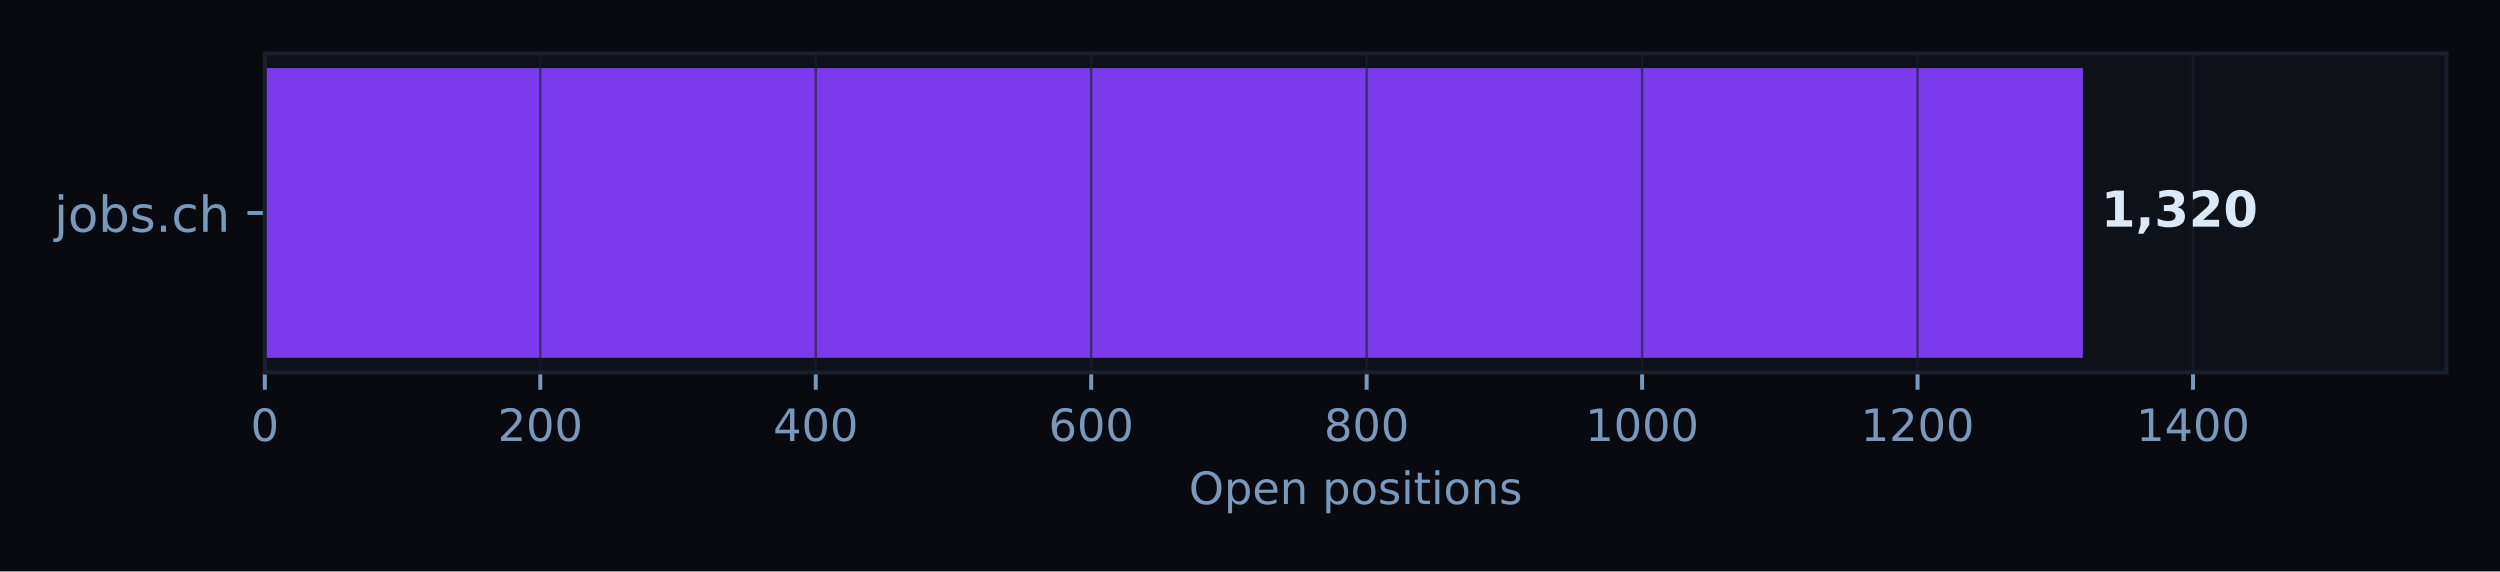
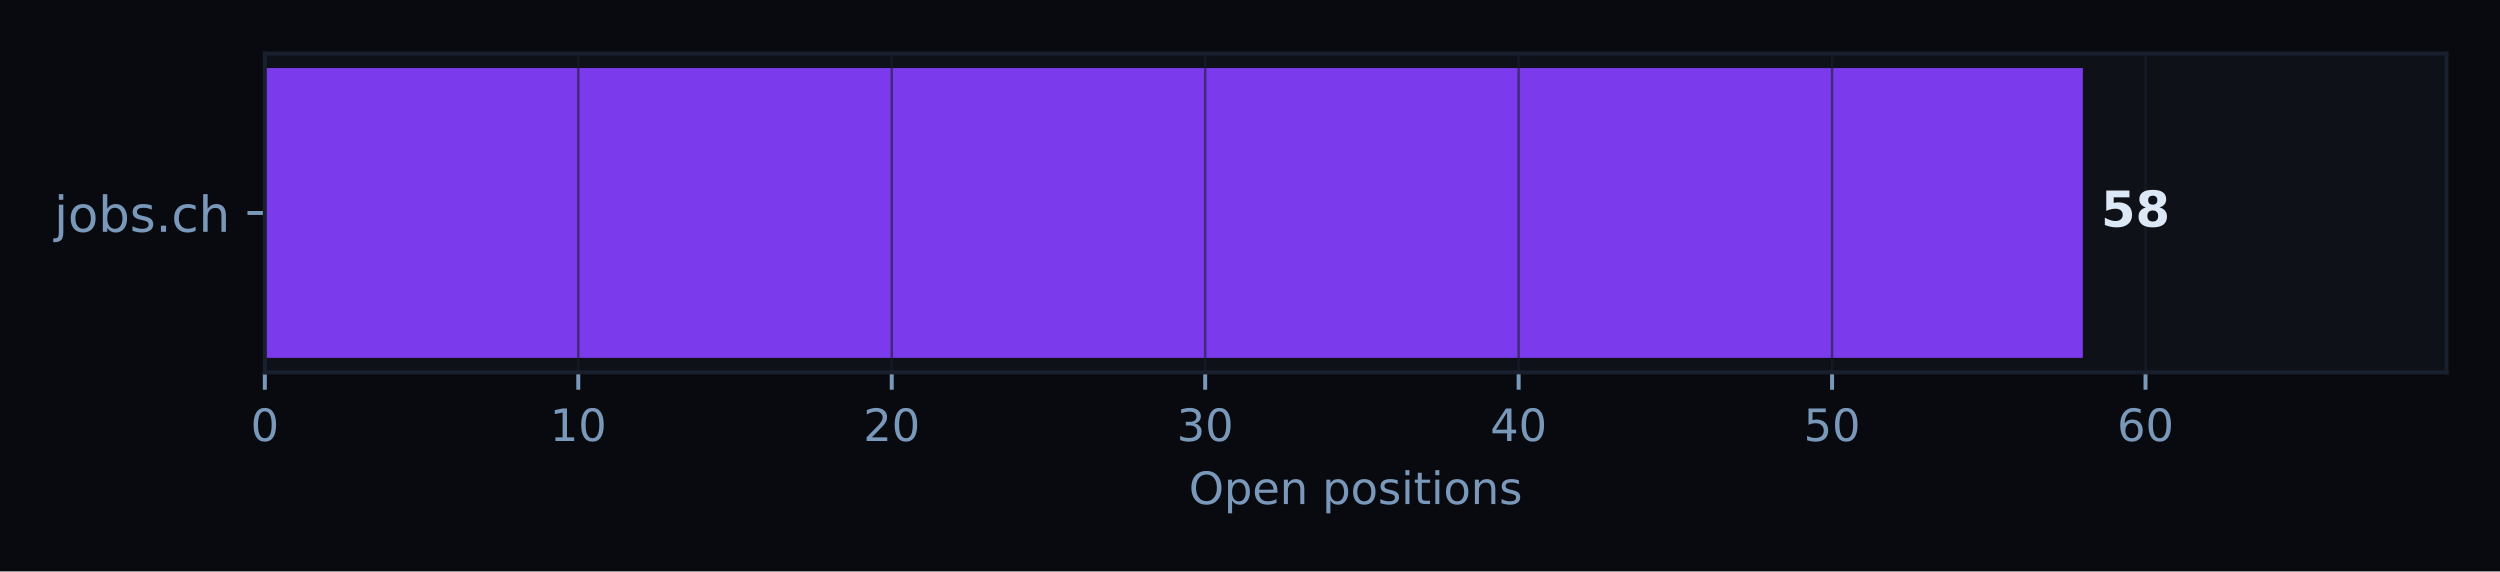
<svg xmlns="http://www.w3.org/2000/svg" xmlns:xlink="http://www.w3.org/1999/xlink" width="504pt" height="115.2pt" viewBox="0 0 504 115.2" version="1.1">
  <defs>
    <style type="text/css">*{stroke-linejoin: round; stroke-linecap: butt}</style>
  </defs>
  <g id="figure_1">
    <g id="patch_1">
      <path d="M 0 115.2  L 504 115.2  L 504 0  L 0 0  z " style="fill: #080a10" />
    </g>
    <g id="axes_1">
      <g id="patch_2">
        <path d="M 53.391 75.073  L 493.2 75.073  L 493.2 10.8  L 53.391 10.8  z " style="fill: #0e1118" />
      </g>
      <g id="patch_3">
        <path d="M 53.391 13.721  L 419.898 13.721  L 419.898 72.151  L 53.391 72.151  z " clip-path="url(#p3596b817c5)" style="fill: #7c3aed" />
      </g>
      <g id="matplotlib.axis_1">
        <g id="xtick_1">
          <g id="line2d_1">
            <path d="M 53.391 75.073  L 53.391 10.8  " clip-path="url(#p3596b817c5)" style="fill: none; stroke: #1a1f2e; stroke-opacity: 0.6; stroke-width: 0.5; stroke-linecap: square" />
          </g>
          <g id="line2d_2">
            <defs>
              <path id="mff3be124f5" d="M 0 0  L 0 3.5  " style="stroke: #7a99ba; stroke-width: 0.8" />
            </defs>
            <g>
              <use xlink:href="#mff3be124f5" x="53.391" y="75.073" style="fill: #7a99ba; stroke: #7a99ba; stroke-width: 0.8" />
            </g>
          </g>
          <g id="text_1">
            <g style="fill: #7a99ba" transform="translate(50.52778 88.91132) scale(0.09 -0.09)">
              <defs>
                <path id="DejaVuSans-30" d="M 2034 4250  Q 1547 4250 1301 3770  Q 1056 3291 1056 2328  Q 1056 1369 1301 889  Q 1547 409 2034 409  Q 2525 409 2770 889  Q 3016 1369 3016 2328  Q 3016 3291 2770 3770  Q 2525 4250 2034 4250  z M 2034 4750  Q 2819 4750 3233 4129  Q 3647 3509 3647 2328  Q 3647 1150 3233 529  Q 2819 -91 2034 -91  Q 1250 -91 836 529  Q 422 1150 422 2328  Q 422 3509 836 4129  Q 1250 4750 2034 4750  z " transform="scale(0.015625)" />
              </defs>
              <use xlink:href="#DejaVuSans-30" />
            </g>
          </g>
        </g>
        <g id="xtick_2">
          <g id="line2d_3">
-             <path d="M 108.922 75.073  L 108.922 10.8  " clip-path="url(#p3596b817c5)" style="fill: none; stroke: #1a1f2e; stroke-opacity: 0.6; stroke-width: 0.5; stroke-linecap: square" />
+             <path d="M 116.582 75.073  L 116.582 10.8  " clip-path="url(#p3596b817c5)" style="fill: none; stroke: #1a1f2e; stroke-opacity: 0.6; stroke-width: 0.5; stroke-linecap: square" />
          </g>
          <g id="line2d_4">
            <g>
-               <use xlink:href="#mff3be124f5" x="108.922" y="75.073" style="fill: #7a99ba; stroke: #7a99ba; stroke-width: 0.8" />
+               <use xlink:href="#mff3be124f5" x="116.582" y="75.073" style="fill: #7a99ba; stroke: #7a99ba; stroke-width: 0.8" />
            </g>
          </g>
          <g id="text_2">
-             <g style="fill: #7a99ba" transform="translate(100.333 88.91132) scale(0.09 -0.09)">
-               <defs>
-                 <path id="DejaVuSans-32" d="M 1228 531  L 3431 531  L 3431 0  L 469 0  L 469 531  Q 828 903 1448 1529  Q 2069 2156 2228 2338  Q 2531 2678 2651 2914  Q 2772 3150 2772 3378  Q 2772 3750 2511 3984  Q 2250 4219 1831 4219  Q 1534 4219 1204 4116  Q 875 4013 500 3803  L 500 4441  Q 881 4594 1212 4672  Q 1544 4750 1819 4750  Q 2544 4750 2975 4387  Q 3406 4025 3406 3419  Q 3406 3131 3298 2873  Q 3191 2616 2906 2266  Q 2828 2175 2409 1742  Q 1991 1309 1228 531  z " transform="scale(0.015625)" />
-               </defs>
-               <use xlink:href="#DejaVuSans-32" />
-               <use xlink:href="#DejaVuSans-30" x="63.623" />
-               <use xlink:href="#DejaVuSans-30" x="127.246" />
+             <g style="fill: #7a99ba" transform="translate(110.8556 88.91132) scale(0.09 -0.09)">
+               <defs>
+                 <path id="DejaVuSans-31" d="M 794 531  L 1825 531  L 1825 4091  L 703 3866  L 703 4441  L 1819 4666  L 2450 4666  L 2450 531  L 3481 531  L 3481 0  L 794 0  L 794 531  z " transform="scale(0.015625)" />
+               </defs>
+               <use xlink:href="#DejaVuSans-31" />
+               <use xlink:href="#DejaVuSans-30" x="63.623" />
            </g>
          </g>
        </g>
        <g id="xtick_3">
          <g id="line2d_5">
-             <path d="M 164.454 75.073  L 164.454 10.8  " clip-path="url(#p3596b817c5)" style="fill: none; stroke: #1a1f2e; stroke-opacity: 0.6; stroke-width: 0.5; stroke-linecap: square" />
+             <path d="M 179.773 75.073  L 179.773 10.8  " clip-path="url(#p3596b817c5)" style="fill: none; stroke: #1a1f2e; stroke-opacity: 0.6; stroke-width: 0.5; stroke-linecap: square" />
          </g>
          <g id="line2d_6">
            <g>
-               <use xlink:href="#mff3be124f5" x="164.454" y="75.073" style="fill: #7a99ba; stroke: #7a99ba; stroke-width: 0.8" />
+               <use xlink:href="#mff3be124f5" x="179.773" y="75.073" style="fill: #7a99ba; stroke: #7a99ba; stroke-width: 0.8" />
            </g>
          </g>
          <g id="text_3">
-             <g style="fill: #7a99ba" transform="translate(155.8644 88.91132) scale(0.09 -0.09)">
-               <defs>
-                 <path id="DejaVuSans-34" d="M 2419 4116  L 825 1625  L 2419 1625  L 2419 4116  z M 2253 4666  L 3047 4666  L 3047 1625  L 3713 1625  L 3713 1100  L 3047 1100  L 3047 0  L 2419 0  L 2419 1100  L 313 1100  L 313 1709  L 2253 4666  z " transform="scale(0.015625)" />
-               </defs>
-               <use xlink:href="#DejaVuSans-34" />
-               <use xlink:href="#DejaVuSans-30" x="63.623" />
-               <use xlink:href="#DejaVuSans-30" x="127.246" />
+             <g style="fill: #7a99ba" transform="translate(174.0466 88.91132) scale(0.09 -0.09)">
+               <defs>
+                 <path id="DejaVuSans-32" d="M 1228 531  L 3431 531  L 3431 0  L 469 0  L 469 531  Q 828 903 1448 1529  Q 2069 2156 2228 2338  Q 2531 2678 2651 2914  Q 2772 3150 2772 3378  Q 2772 3750 2511 3984  Q 2250 4219 1831 4219  Q 1534 4219 1204 4116  Q 875 4013 500 3803  L 500 4441  Q 881 4594 1212 4672  Q 1544 4750 1819 4750  Q 2544 4750 2975 4387  Q 3406 4025 3406 3419  Q 3406 3131 3298 2873  Q 3191 2616 2906 2266  Q 2828 2175 2409 1742  Q 1991 1309 1228 531  z " transform="scale(0.015625)" />
+               </defs>
+               <use xlink:href="#DejaVuSans-32" />
+               <use xlink:href="#DejaVuSans-30" x="63.623" />
            </g>
          </g>
        </g>
        <g id="xtick_4">
          <g id="line2d_7">
-             <path d="M 219.985 75.073  L 219.985 10.8  " clip-path="url(#p3596b817c5)" style="fill: none; stroke: #1a1f2e; stroke-opacity: 0.6; stroke-width: 0.5; stroke-linecap: square" />
+             <path d="M 242.964 75.073  L 242.964 10.8  " clip-path="url(#p3596b817c5)" style="fill: none; stroke: #1a1f2e; stroke-opacity: 0.6; stroke-width: 0.5; stroke-linecap: square" />
          </g>
          <g id="line2d_8">
            <g>
-               <use xlink:href="#mff3be124f5" x="219.985" y="75.073" style="fill: #7a99ba; stroke: #7a99ba; stroke-width: 0.8" />
+               <use xlink:href="#mff3be124f5" x="242.964" y="75.073" style="fill: #7a99ba; stroke: #7a99ba; stroke-width: 0.8" />
            </g>
          </g>
          <g id="text_4">
-             <g style="fill: #7a99ba" transform="translate(211.3959 88.91132) scale(0.09 -0.09)">
-               <defs>
-                 <path id="DejaVuSans-36" d="M 2113 2584  Q 1688 2584 1439 2293  Q 1191 2003 1191 1497  Q 1191 994 1439 701  Q 1688 409 2113 409  Q 2538 409 2786 701  Q 3034 994 3034 1497  Q 3034 2003 2786 2293  Q 2538 2584 2113 2584  z M 3366 4563  L 3366 3988  Q 3128 4100 2886 4159  Q 2644 4219 2406 4219  Q 1781 4219 1451 3797  Q 1122 3375 1075 2522  Q 1259 2794 1537 2939  Q 1816 3084 2150 3084  Q 2853 3084 3261 2657  Q 3669 2231 3669 1497  Q 3669 778 3244 343  Q 2819 -91 2113 -91  Q 1303 -91 875 529  Q 447 1150 447 2328  Q 447 3434 972 4092  Q 1497 4750 2381 4750  Q 2619 4750 2861 4703  Q 3103 4656 3366 4563  z " transform="scale(0.015625)" />
-               </defs>
-               <use xlink:href="#DejaVuSans-36" />
-               <use xlink:href="#DejaVuSans-30" x="63.623" />
-               <use xlink:href="#DejaVuSans-30" x="127.246" />
+             <g style="fill: #7a99ba" transform="translate(237.2375 88.91132) scale(0.09 -0.09)">
+               <defs>
+                 <path id="DejaVuSans-33" d="M 2597 2516  Q 3050 2419 3304 2112  Q 3559 1806 3559 1356  Q 3559 666 3084 287  Q 2609 -91 1734 -91  Q 1441 -91 1130 -33  Q 819 25 488 141  L 488 750  Q 750 597 1062 519  Q 1375 441 1716 441  Q 2309 441 2620 675  Q 2931 909 2931 1356  Q 2931 1769 2642 2001  Q 2353 2234 1838 2234  L 1294 2234  L 1294 2753  L 1863 2753  Q 2328 2753 2575 2939  Q 2822 3125 2822 3475  Q 2822 3834 2567 4026  Q 2313 4219 1838 4219  Q 1578 4219 1281 4162  Q 984 4106 628 3988  L 628 4550  Q 988 4650 1302 4700  Q 1616 4750 1894 4750  Q 2613 4750 3031 4423  Q 3450 4097 3450 3541  Q 3450 3153 3228 2886  Q 3006 2619 2597 2516  z " transform="scale(0.015625)" />
+               </defs>
+               <use xlink:href="#DejaVuSans-33" />
+               <use xlink:href="#DejaVuSans-30" x="63.623" />
            </g>
          </g>
        </g>
        <g id="xtick_5">
          <g id="line2d_9">
-             <path d="M 275.517 75.073  L 275.517 10.8  " clip-path="url(#p3596b817c5)" style="fill: none; stroke: #1a1f2e; stroke-opacity: 0.6; stroke-width: 0.5; stroke-linecap: square" />
+             <path d="M 306.155 75.073  L 306.155 10.8  " clip-path="url(#p3596b817c5)" style="fill: none; stroke: #1a1f2e; stroke-opacity: 0.6; stroke-width: 0.5; stroke-linecap: square" />
          </g>
          <g id="line2d_10">
            <g>
-               <use xlink:href="#mff3be124f5" x="275.517" y="75.073" style="fill: #7a99ba; stroke: #7a99ba; stroke-width: 0.8" />
+               <use xlink:href="#mff3be124f5" x="306.155" y="75.073" style="fill: #7a99ba; stroke: #7a99ba; stroke-width: 0.8" />
            </g>
          </g>
          <g id="text_5">
-             <g style="fill: #7a99ba" transform="translate(266.9273 88.91132) scale(0.09 -0.09)">
-               <defs>
-                 <path id="DejaVuSans-38" d="M 2034 2216  Q 1584 2216 1326 1975  Q 1069 1734 1069 1313  Q 1069 891 1326 650  Q 1584 409 2034 409  Q 2484 409 2743 651  Q 3003 894 3003 1313  Q 3003 1734 2745 1975  Q 2488 2216 2034 2216  z M 1403 2484  Q 997 2584 770 2862  Q 544 3141 544 3541  Q 544 4100 942 4425  Q 1341 4750 2034 4750  Q 2731 4750 3128 4425  Q 3525 4100 3525 3541  Q 3525 3141 3298 2862  Q 3072 2584 2669 2484  Q 3125 2378 3379 2068  Q 3634 1759 3634 1313  Q 3634 634 3220 271  Q 2806 -91 2034 -91  Q 1263 -91 848 271  Q 434 634 434 1313  Q 434 1759 690 2068  Q 947 2378 1403 2484  z M 1172 3481  Q 1172 3119 1398 2916  Q 1625 2713 2034 2713  Q 2441 2713 2670 2916  Q 2900 3119 2900 3481  Q 2900 3844 2670 4047  Q 2441 4250 2034 4250  Q 1625 4250 1398 4047  Q 1172 3844 1172 3481  z " transform="scale(0.015625)" />
-               </defs>
-               <use xlink:href="#DejaVuSans-38" />
-               <use xlink:href="#DejaVuSans-30" x="63.623" />
-               <use xlink:href="#DejaVuSans-30" x="127.246" />
+             <g style="fill: #7a99ba" transform="translate(300.4285 88.91132) scale(0.09 -0.09)">
+               <defs>
+                 <path id="DejaVuSans-34" d="M 2419 4116  L 825 1625  L 2419 1625  L 2419 4116  z M 2253 4666  L 3047 4666  L 3047 1625  L 3713 1625  L 3713 1100  L 3047 1100  L 3047 0  L 2419 0  L 2419 1100  L 313 1100  L 313 1709  L 2253 4666  z " transform="scale(0.015625)" />
+               </defs>
+               <use xlink:href="#DejaVuSans-34" />
+               <use xlink:href="#DejaVuSans-30" x="63.623" />
            </g>
          </g>
        </g>
        <g id="xtick_6">
          <g id="line2d_11">
-             <path d="M 331.048 75.073  L 331.048 10.8  " clip-path="url(#p3596b817c5)" style="fill: none; stroke: #1a1f2e; stroke-opacity: 0.6; stroke-width: 0.5; stroke-linecap: square" />
+             <path d="M 369.346 75.073  L 369.346 10.8  " clip-path="url(#p3596b817c5)" style="fill: none; stroke: #1a1f2e; stroke-opacity: 0.6; stroke-width: 0.5; stroke-linecap: square" />
          </g>
          <g id="line2d_12">
            <g>
-               <use xlink:href="#mff3be124f5" x="331.048" y="75.073" style="fill: #7a99ba; stroke: #7a99ba; stroke-width: 0.8" />
+               <use xlink:href="#mff3be124f5" x="369.346" y="75.073" style="fill: #7a99ba; stroke: #7a99ba; stroke-width: 0.8" />
            </g>
          </g>
          <g id="text_6">
-             <g style="fill: #7a99ba" transform="translate(319.5957 88.91132) scale(0.09 -0.09)">
-               <defs>
-                 <path id="DejaVuSans-31" d="M 794 531  L 1825 531  L 1825 4091  L 703 3866  L 703 4441  L 1819 4666  L 2450 4666  L 2450 531  L 3481 531  L 3481 0  L 794 0  L 794 531  z " transform="scale(0.015625)" />
-               </defs>
-               <use xlink:href="#DejaVuSans-31" />
-               <use xlink:href="#DejaVuSans-30" x="63.623" />
-               <use xlink:href="#DejaVuSans-30" x="127.246" />
-               <use xlink:href="#DejaVuSans-30" x="190.869" />
+             <g style="fill: #7a99ba" transform="translate(363.6195 88.91132) scale(0.09 -0.09)">
+               <defs>
+                 <path id="DejaVuSans-35" d="M 691 4666  L 3169 4666  L 3169 4134  L 1269 4134  L 1269 2991  Q 1406 3038 1543 3061  Q 1681 3084 1819 3084  Q 2600 3084 3056 2656  Q 3513 2228 3513 1497  Q 3513 744 3044 326  Q 2575 -91 1722 -91  Q 1428 -91 1123 -41  Q 819 9 494 109  L 494 744  Q 775 591 1075 516  Q 1375 441 1709 441  Q 2250 441 2565 725  Q 2881 1009 2881 1497  Q 2881 1984 2565 2268  Q 2250 2553 1709 2553  Q 1456 2553 1204 2497  Q 953 2441 691 2322  L 691 4666  z " transform="scale(0.015625)" />
+               </defs>
+               <use xlink:href="#DejaVuSans-35" />
+               <use xlink:href="#DejaVuSans-30" x="63.623" />
            </g>
          </g>
        </g>
        <g id="xtick_7">
          <g id="line2d_13">
-             <path d="M 386.58 75.073  L 386.58 10.8  " clip-path="url(#p3596b817c5)" style="fill: none; stroke: #1a1f2e; stroke-opacity: 0.6; stroke-width: 0.5; stroke-linecap: square" />
+             <path d="M 432.537 75.073  L 432.537 10.8  " clip-path="url(#p3596b817c5)" style="fill: none; stroke: #1a1f2e; stroke-opacity: 0.6; stroke-width: 0.5; stroke-linecap: square" />
          </g>
          <g id="line2d_14">
            <g>
-               <use xlink:href="#mff3be124f5" x="386.58" y="75.073" style="fill: #7a99ba; stroke: #7a99ba; stroke-width: 0.8" />
+               <use xlink:href="#mff3be124f5" x="432.537" y="75.073" style="fill: #7a99ba; stroke: #7a99ba; stroke-width: 0.8" />
            </g>
          </g>
          <g id="text_7">
-             <g style="fill: #7a99ba" transform="translate(375.1271 88.91132) scale(0.09 -0.09)">
-               <use xlink:href="#DejaVuSans-31" />
-               <use xlink:href="#DejaVuSans-32" x="63.623" />
-               <use xlink:href="#DejaVuSans-30" x="127.246" />
-               <use xlink:href="#DejaVuSans-30" x="190.869" />
-             </g>
-           </g>
-         </g>
-         <g id="xtick_8">
-           <g id="line2d_15">
-             <path d="M 442.111 75.073  L 442.111 10.8  " clip-path="url(#p3596b817c5)" style="fill: none; stroke: #1a1f2e; stroke-opacity: 0.6; stroke-width: 0.5; stroke-linecap: square" />
-           </g>
-           <g id="line2d_16">
-             <g>
-               <use xlink:href="#mff3be124f5" x="442.111" y="75.073" style="fill: #7a99ba; stroke: #7a99ba; stroke-width: 0.8" />
-             </g>
-           </g>
-           <g id="text_8">
-             <g style="fill: #7a99ba" transform="translate(430.6586 88.91132) scale(0.09 -0.09)">
-               <use xlink:href="#DejaVuSans-31" />
-               <use xlink:href="#DejaVuSans-34" x="63.623" />
-               <use xlink:href="#DejaVuSans-30" x="127.246" />
-               <use xlink:href="#DejaVuSans-30" x="190.869" />
-             </g>
-           </g>
-         </g>
-         <g id="text_9">
+             <g style="fill: #7a99ba" transform="translate(426.8104 88.91132) scale(0.09 -0.09)">
+               <defs>
+                 <path id="DejaVuSans-36" d="M 2113 2584  Q 1688 2584 1439 2293  Q 1191 2003 1191 1497  Q 1191 994 1439 701  Q 1688 409 2113 409  Q 2538 409 2786 701  Q 3034 994 3034 1497  Q 3034 2003 2786 2293  Q 2538 2584 2113 2584  z M 3366 4563  L 3366 3988  Q 3128 4100 2886 4159  Q 2644 4219 2406 4219  Q 1781 4219 1451 3797  Q 1122 3375 1075 2522  Q 1259 2794 1537 2939  Q 1816 3084 2150 3084  Q 2853 3084 3261 2657  Q 3669 2231 3669 1497  Q 3669 778 3244 343  Q 2819 -91 2113 -91  Q 1303 -91 875 529  Q 447 1150 447 2328  Q 447 3434 972 4092  Q 1497 4750 2381 4750  Q 2619 4750 2861 4703  Q 3103 4656 3366 4563  z " transform="scale(0.015625)" />
+               </defs>
+               <use xlink:href="#DejaVuSans-36" />
+               <use xlink:href="#DejaVuSans-30" x="63.623" />
+             </g>
+           </g>
+         </g>
+         <g id="text_8">
          <g style="fill: #7a99ba" transform="translate(239.6769 101.6216) scale(0.09 -0.09)">
            <defs>
              <path id="DejaVuSans-4f" d="M 2522 4238  Q 1834 4238 1429 3725  Q 1025 3213 1025 2328  Q 1025 1447 1429 934  Q 1834 422 2522 422  Q 3209 422 3611 934  Q 4013 1447 4013 2328  Q 4013 3213 3611 3725  Q 3209 4238 2522 4238  z M 2522 4750  Q 3503 4750 4090 4092  Q 4678 3434 4678 2328  Q 4678 1225 4090 567  Q 3503 -91 2522 -91  Q 1538 -91 948 565  Q 359 1222 359 2328  Q 359 3434 948 4092  Q 1538 4750 2522 4750  z " transform="scale(0.015625)" />
              <path id="DejaVuSans-70" d="M 1159 525  L 1159 -1331  L 581 -1331  L 581 3500  L 1159 3500  L 1159 2969  Q 1341 3281 1617 3432  Q 1894 3584 2278 3584  Q 2916 3584 3314 3078  Q 3713 2572 3713 1747  Q 3713 922 3314 415  Q 2916 -91 2278 -91  Q 1894 -91 1617 61  Q 1341 213 1159 525  z M 3116 1747  Q 3116 2381 2855 2742  Q 2594 3103 2138 3103  Q 1681 3103 1420 2742  Q 1159 2381 1159 1747  Q 1159 1113 1420 752  Q 1681 391 2138 391  Q 2594 391 2855 752  Q 3116 1113 3116 1747  z " transform="scale(0.015625)" />
              <path id="DejaVuSans-65" d="M 3597 1894  L 3597 1613  L 953 1613  Q 991 1019 1311 708  Q 1631 397 2203 397  Q 2534 397 2845 478  Q 3156 559 3463 722  L 3463 178  Q 3153 47 2828 -22  Q 2503 -91 2169 -91  Q 1331 -91 842 396  Q 353 884 353 1716  Q 353 2575 817 3079  Q 1281 3584 2069 3584  Q 2775 3584 3186 3129  Q 3597 2675 3597 1894  z M 3022 2063  Q 3016 2534 2758 2815  Q 2500 3097 2075 3097  Q 1594 3097 1305 2825  Q 1016 2553 972 2059  L 3022 2063  z " transform="scale(0.015625)" />
              <path id="DejaVuSans-6e" d="M 3513 2113  L 3513 0  L 2938 0  L 2938 2094  Q 2938 2591 2744 2837  Q 2550 3084 2163 3084  Q 1697 3084 1428 2787  Q 1159 2491 1159 1978  L 1159 0  L 581 0  L 581 3500  L 1159 3500  L 1159 2956  Q 1366 3272 1645 3428  Q 1925 3584 2291 3584  Q 2894 3584 3203 3211  Q 3513 2838 3513 2113  z " transform="scale(0.015625)" />
              <path id="DejaVuSans-20" transform="scale(0.015625)" />
              <path id="DejaVuSans-6f" d="M 1959 3097  Q 1497 3097 1228 2736  Q 959 2375 959 1747  Q 959 1119 1226 758  Q 1494 397 1959 397  Q 2419 397 2687 759  Q 2956 1122 2956 1747  Q 2956 2369 2687 2733  Q 2419 3097 1959 3097  z M 1959 3584  Q 2709 3584 3137 3096  Q 3566 2609 3566 1747  Q 3566 888 3137 398  Q 2709 -91 1959 -91  Q 1206 -91 779 398  Q 353 888 353 1747  Q 353 2609 779 3096  Q 1206 3584 1959 3584  z " transform="scale(0.015625)" />
              <path id="DejaVuSans-73" d="M 2834 3397  L 2834 2853  Q 2591 2978 2328 3040  Q 2066 3103 1784 3103  Q 1356 3103 1142 2972  Q 928 2841 928 2578  Q 928 2378 1081 2264  Q 1234 2150 1697 2047  L 1894 2003  Q 2506 1872 2764 1633  Q 3022 1394 3022 966  Q 3022 478 2636 193  Q 2250 -91 1575 -91  Q 1294 -91 989 -36  Q 684 19 347 128  L 347 722  Q 666 556 975 473  Q 1284 391 1588 391  Q 1994 391 2212 530  Q 2431 669 2431 922  Q 2431 1156 2273 1281  Q 2116 1406 1581 1522  L 1381 1569  Q 847 1681 609 1914  Q 372 2147 372 2553  Q 372 3047 722 3315  Q 1072 3584 1716 3584  Q 2034 3584 2315 3537  Q 2597 3491 2834 3397  z " transform="scale(0.015625)" />
              <path id="DejaVuSans-69" d="M 603 3500  L 1178 3500  L 1178 0  L 603 0  L 603 3500  z M 603 4863  L 1178 4863  L 1178 4134  L 603 4134  L 603 4863  z " transform="scale(0.015625)" />
              <path id="DejaVuSans-74" d="M 1172 4494  L 1172 3500  L 2356 3500  L 2356 3053  L 1172 3053  L 1172 1153  Q 1172 725 1289 603  Q 1406 481 1766 481  L 2356 481  L 2356 0  L 1766 0  Q 1100 0 847 248  Q 594 497 594 1153  L 594 3053  L 172 3053  L 172 3500  L 594 3500  L 594 4494  L 1172 4494  z " transform="scale(0.015625)" />
            </defs>
            <use xlink:href="#DejaVuSans-4f" />
            <use xlink:href="#DejaVuSans-70" x="78.711" />
            <use xlink:href="#DejaVuSans-65" x="142.188" />
            <use xlink:href="#DejaVuSans-6e" x="203.711" />
            <use xlink:href="#DejaVuSans-20" x="267.09" />
            <use xlink:href="#DejaVuSans-70" x="298.877" />
            <use xlink:href="#DejaVuSans-6f" x="362.354" />
            <use xlink:href="#DejaVuSans-73" x="423.535" />
            <use xlink:href="#DejaVuSans-69" x="475.635" />
            <use xlink:href="#DejaVuSans-74" x="503.418" />
            <use xlink:href="#DejaVuSans-69" x="542.627" />
            <use xlink:href="#DejaVuSans-6f" x="570.41" />
            <use xlink:href="#DejaVuSans-6e" x="631.592" />
            <use xlink:href="#DejaVuSans-73" x="694.971" />
          </g>
        </g>
      </g>
      <g id="matplotlib.axis_2">
        <g id="ytick_1">
-           <g id="line2d_17">
+           <g id="line2d_15">
            <defs>
              <path id="mdf66c61492" d="M 0 0  L -3.5 0  " style="stroke: #7a99ba; stroke-width: 0.8" />
            </defs>
            <g>
              <use xlink:href="#mdf66c61492" x="53.391" y="42.936" style="fill: #7a99ba; stroke: #7a99ba; stroke-width: 0.8" />
            </g>
          </g>
-           <g id="text_10">
+           <g id="text_9">
            <g style="fill: #7a99ba" transform="translate(10.92216 46.73558) scale(0.1 -0.1)">
              <defs>
                <path id="DejaVuSans-6a" d="M 603 3500  L 1178 3500  L 1178 -63  Q 1178 -731 923 -1031  Q 669 -1331 103 -1331  L -116 -1331  L -116 -844  L 38 -844  Q 366 -844 484 -692  Q 603 -541 603 -63  L 603 3500  z M 603 4863  L 1178 4863  L 1178 4134  L 603 4134  L 603 4863  z " transform="scale(0.015625)" />
                <path id="DejaVuSans-62" d="M 3116 1747  Q 3116 2381 2855 2742  Q 2594 3103 2138 3103  Q 1681 3103 1420 2742  Q 1159 2381 1159 1747  Q 1159 1113 1420 752  Q 1681 391 2138 391  Q 2594 391 2855 752  Q 3116 1113 3116 1747  z M 1159 2969  Q 1341 3281 1617 3432  Q 1894 3584 2278 3584  Q 2916 3584 3314 3078  Q 3713 2572 3713 1747  Q 3713 922 3314 415  Q 2916 -91 2278 -91  Q 1894 -91 1617 61  Q 1341 213 1159 525  L 1159 0  L 581 0  L 581 4863  L 1159 4863  L 1159 2969  z " transform="scale(0.015625)" />
                <path id="DejaVuSans-2e" d="M 684 794  L 1344 794  L 1344 0  L 684 0  L 684 794  z " transform="scale(0.015625)" />
                <path id="DejaVuSans-63" d="M 3122 3366  L 3122 2828  Q 2878 2963 2633 3030  Q 2388 3097 2138 3097  Q 1578 3097 1268 2742  Q 959 2388 959 1747  Q 959 1106 1268 751  Q 1578 397 2138 397  Q 2388 397 2633 464  Q 2878 531 3122 666  L 3122 134  Q 2881 22 2623 -34  Q 2366 -91 2075 -91  Q 1284 -91 818 406  Q 353 903 353 1747  Q 353 2603 823 3093  Q 1294 3584 2113 3584  Q 2378 3584 2631 3529  Q 2884 3475 3122 3366  z " transform="scale(0.015625)" />
                <path id="DejaVuSans-68" d="M 3513 2113  L 3513 0  L 2938 0  L 2938 2094  Q 2938 2591 2744 2837  Q 2550 3084 2163 3084  Q 1697 3084 1428 2787  Q 1159 2491 1159 1978  L 1159 0  L 581 0  L 581 4863  L 1159 4863  L 1159 2956  Q 1366 3272 1645 3428  Q 1925 3584 2291 3584  Q 2894 3584 3203 3211  Q 3513 2838 3513 2113  z " transform="scale(0.015625)" />
              </defs>
              <use xlink:href="#DejaVuSans-6a" />
              <use xlink:href="#DejaVuSans-6f" x="27.783" />
              <use xlink:href="#DejaVuSans-62" x="88.965" />
              <use xlink:href="#DejaVuSans-73" x="152.441" />
              <use xlink:href="#DejaVuSans-2e" x="204.541" />
              <use xlink:href="#DejaVuSans-63" x="236.328" />
              <use xlink:href="#DejaVuSans-68" x="291.309" />
            </g>
          </g>
        </g>
      </g>
      <g id="patch_4">
        <path d="M 53.391 75.073  L 53.391 10.8  " style="fill: none; stroke: #1a1f2e; stroke-width: 0.8; stroke-linejoin: miter; stroke-linecap: square" />
      </g>
      <g id="patch_5">
        <path d="M 493.2 75.073  L 493.2 10.8  " style="fill: none; stroke: #1a1f2e; stroke-width: 0.8; stroke-linejoin: miter; stroke-linecap: square" />
      </g>
      <g id="patch_6">
        <path d="M 53.391 75.073  L 493.2 75.073  " style="fill: none; stroke: #1a1f2e; stroke-width: 0.8; stroke-linejoin: miter; stroke-linecap: square" />
      </g>
      <g id="patch_7">
        <path d="M 53.391 10.8  L 493.2 10.8  " style="fill: none; stroke: #1a1f2e; stroke-width: 0.8; stroke-linejoin: miter; stroke-linecap: square" />
      </g>
-       <g id="text_11">
+       <g id="text_10">
        <g style="fill: #dce8f5" transform="translate(423.5636 45.69574) scale(0.1 -0.1)">
          <defs>
-             <path id="DejaVuSans-Bold-31" d="M 750 831  L 1813 831  L 1813 3847  L 722 3622  L 722 4441  L 1806 4666  L 2950 4666  L 2950 831  L 4013 831  L 4013 0  L 750 0  L 750 831  z " transform="scale(0.015625)" />
-             <path id="DejaVuSans-Bold-2c" d="M 653 1209  L 1778 1209  L 1778 256  L 1006 -909  L 341 -909  L 653 256  L 653 1209  z " transform="scale(0.015625)" />
-             <path id="DejaVuSans-Bold-33" d="M 2981 2516  Q 3453 2394 3698 2092  Q 3944 1791 3944 1325  Q 3944 631 3412 270  Q 2881 -91 1863 -91  Q 1503 -91 1142 -33  Q 781 25 428 141  L 428 1069  Q 766 900 1098 814  Q 1431 728 1753 728  Q 2231 728 2486 893  Q 2741 1059 2741 1369  Q 2741 1688 2480 1852  Q 2219 2016 1709 2016  L 1228 2016  L 1228 2791  L 1734 2791  Q 2188 2791 2409 2933  Q 2631 3075 2631 3366  Q 2631 3634 2415 3781  Q 2200 3928 1806 3928  Q 1516 3928 1219 3862  Q 922 3797 628 3669  L 628 4550  Q 984 4650 1334 4700  Q 1684 4750 2022 4750  Q 2931 4750 3382 4451  Q 3834 4153 3834 3553  Q 3834 3144 3618 2883  Q 3403 2622 2981 2516  z " transform="scale(0.015625)" />
-             <path id="DejaVuSans-Bold-32" d="M 1844 884  L 3897 884  L 3897 0  L 506 0  L 506 884  L 2209 2388  Q 2438 2594 2547 2791  Q 2656 2988 2656 3200  Q 2656 3528 2436 3728  Q 2216 3928 1850 3928  Q 1569 3928 1234 3808  Q 900 3688 519 3450  L 519 4475  Q 925 4609 1322 4679  Q 1719 4750 2100 4750  Q 2938 4750 3402 4381  Q 3866 4013 3866 3353  Q 3866 2972 3669 2642  Q 3472 2313 2841 1759  L 1844 884  z " transform="scale(0.015625)" />
-             <path id="DejaVuSans-Bold-30" d="M 2944 2338  Q 2944 3213 2780 3570  Q 2616 3928 2228 3928  Q 1841 3928 1675 3570  Q 1509 3213 1509 2338  Q 1509 1453 1675 1090  Q 1841 728 2228 728  Q 2613 728 2778 1090  Q 2944 1453 2944 2338  z M 4147 2328  Q 4147 1169 3647 539  Q 3147 -91 2228 -91  Q 1306 -91 806 539  Q 306 1169 306 2328  Q 306 3491 806 4120  Q 1306 4750 2228 4750  Q 3147 4750 3647 4120  Q 4147 3491 4147 2328  z " transform="scale(0.015625)" />
+             <path id="DejaVuSans-Bold-35" d="M 678 4666  L 3669 4666  L 3669 3781  L 1638 3781  L 1638 3059  Q 1775 3097 1914 3117  Q 2053 3138 2203 3138  Q 3056 3138 3531 2711  Q 4006 2284 4006 1522  Q 4006 766 3489 337  Q 2972 -91 2053 -91  Q 1656 -91 1267 -14  Q 878 63 494 219  L 494 1166  Q 875 947 1217 837  Q 1559 728 1863 728  Q 2300 728 2551 942  Q 2803 1156 2803 1522  Q 2803 1891 2551 2103  Q 2300 2316 1863 2316  Q 1603 2316 1309 2248  Q 1016 2181 678 2041  L 678 4666  z " transform="scale(0.015625)" />
+             <path id="DejaVuSans-Bold-38" d="M 2228 2088  Q 1891 2088 1709 1903  Q 1528 1719 1528 1375  Q 1528 1031 1709 848  Q 1891 666 2228 666  Q 2563 666 2741 848  Q 2919 1031 2919 1375  Q 2919 1722 2741 1905  Q 2563 2088 2228 2088  z M 1350 2484  Q 925 2613 709 2878  Q 494 3144 494 3541  Q 494 4131 934 4440  Q 1375 4750 2228 4750  Q 3075 4750 3515 4442  Q 3956 4134 3956 3541  Q 3956 3144 3739 2878  Q 3522 2613 3097 2484  Q 3572 2353 3814 2058  Q 4056 1763 4056 1313  Q 4056 619 3595 264  Q 3134 -91 2228 -91  Q 1319 -91 855 264  Q 391 619 391 1313  Q 391 1763 633 2058  Q 875 2353 1350 2484  z M 1631 3419  Q 1631 3141 1786 2991  Q 1941 2841 2228 2841  Q 2509 2841 2662 2991  Q 2816 3141 2816 3419  Q 2816 3697 2662 3845  Q 2509 3994 2228 3994  Q 1941 3994 1786 3844  Q 1631 3694 1631 3419  z " transform="scale(0.015625)" />
          </defs>
-           <use xlink:href="#DejaVuSans-Bold-31" />
-           <use xlink:href="#DejaVuSans-Bold-2c" x="69.58" />
-           <use xlink:href="#DejaVuSans-Bold-33" x="107.568" />
-           <use xlink:href="#DejaVuSans-Bold-32" x="177.148" />
-           <use xlink:href="#DejaVuSans-Bold-30" x="246.729" />
+           <use xlink:href="#DejaVuSans-Bold-35" />
+           <use xlink:href="#DejaVuSans-Bold-38" x="69.58" />
        </g>
      </g>
    </g>
  </g>
  <defs>
    <clipPath id="p3596b817c5">
      <rect x="53.391" y="10.8" width="439.809" height="64.273" />
    </clipPath>
  </defs>
</svg>
